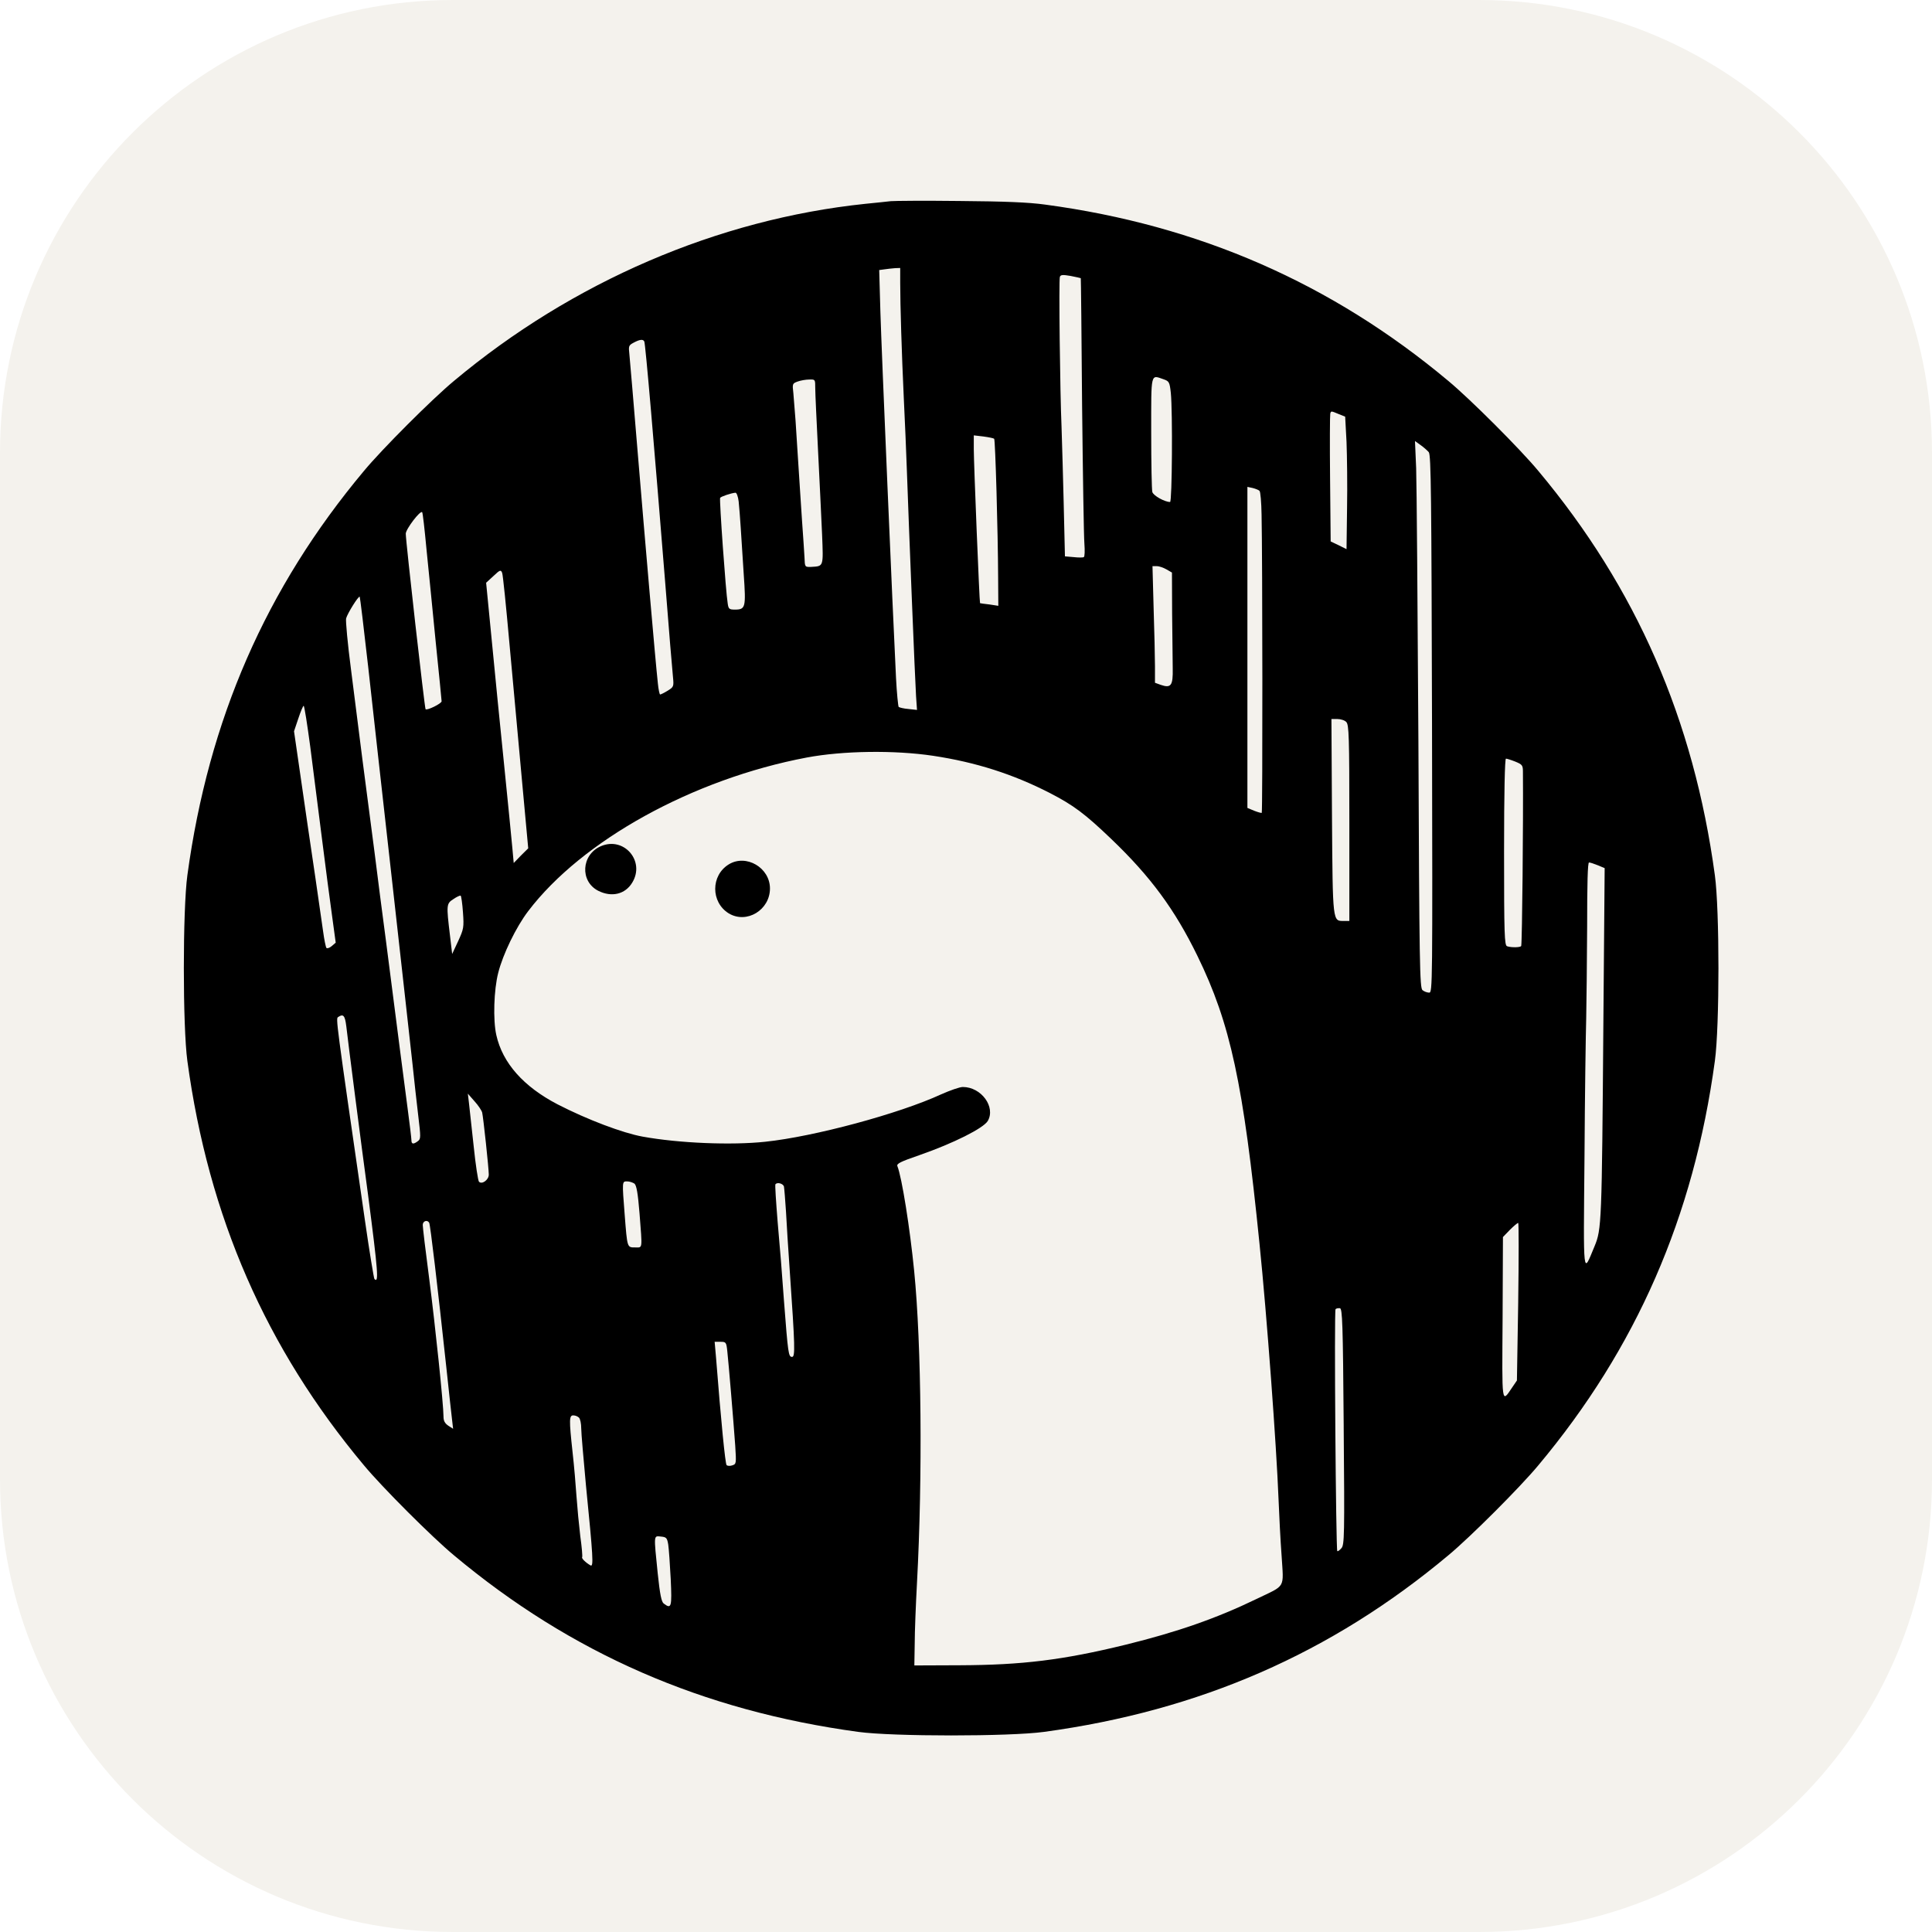
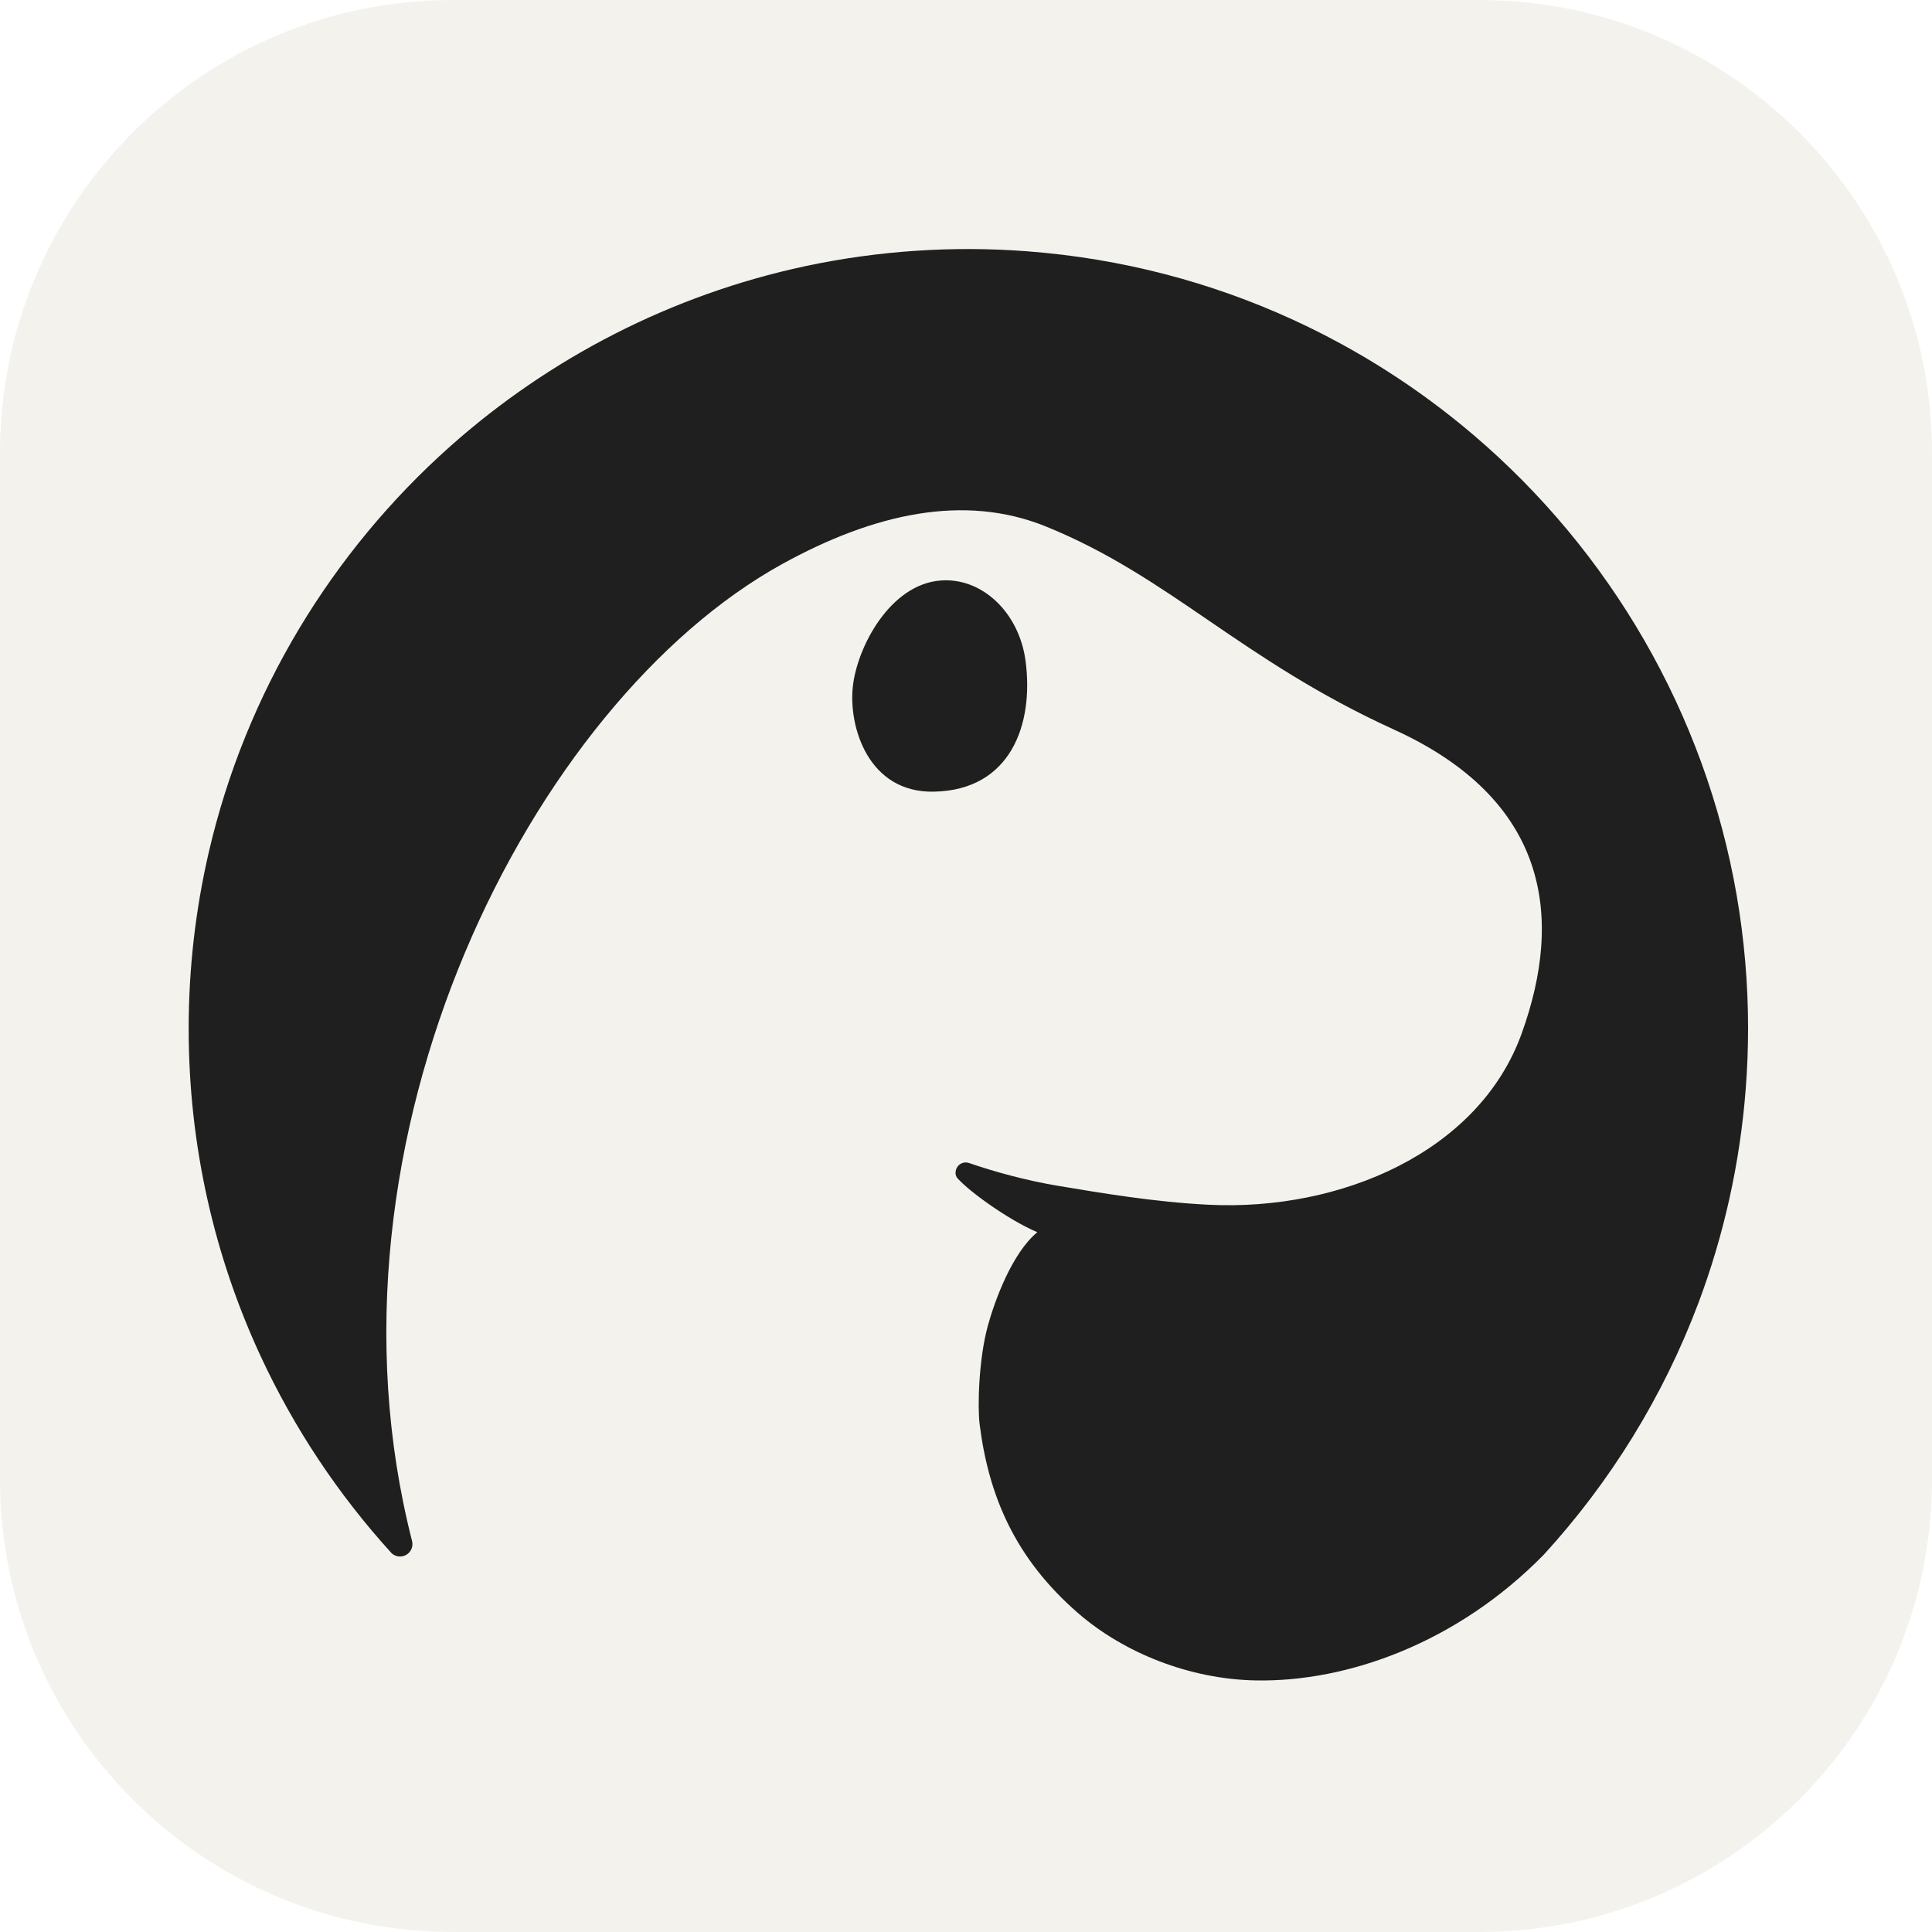
- <svg xmlns="http://www.w3.org/2000/svg" width="256" height="256" fill="none" viewBox="0 0 256 256">
-   <rect width="256" height="256" fill="#F4F2ED" rx="60" />
-   <path fill="#000" d="M118.032 26.656C117.554 26.704 116.032 26.882 114.656 27.008C95.102 29.054 75.844 37.336 60.14 50.484C57.242 52.89 50.64 59.492 48.234 62.39C35.234 77.922 27.634 95.35 24.828 115.976C24.204 120.556 24.204 136.008 24.828 140.586C27.632 161.21 35.234 178.64 48.234 194.172C50.64 197.072 57.242 203.672 60.14 206.078C75.672 219.078 93.1 226.678 113.726 229.484C118.306 230.11 133.758 230.11 138.336 229.484C158.96 226.68 176.39 219.078 191.922 206.078C194.822 203.672 201.422 197.07 203.828 194.172C216.828 178.64 224.428 161.212 227.228 140.586C227.86 136.006 227.86 120.554 227.228 115.976C224.428 95.352 216.828 77.922 203.828 62.39C201.422 59.492 194.82 52.89 191.922 50.484C176.446 37.532 158.836 29.836 138.484 27.11C136.282 26.804 133.086 26.68 127.156 26.632C122.632 26.578 118.5 26.61 118.032 26.656V26.656ZM119.282 37.46C119.282 40.382 119.476 46.734 119.758 52.766C119.906 55.71 120.078 59.938 120.158 62.14C120.43 69.946 121.258 90.42 121.382 92.25L121.508 94.07L120.382 93.946C119.758 93.898 119.18 93.75 119.078 93.672C119.008 93.572 118.828 91.844 118.726 89.82C118.282 80.92 116.806 46.382 116.656 41.336L116.5 35.782L117.204 35.688C117.578 35.632 118.204 35.562 118.602 35.532L119.282 35.508V37.46ZM143.21 36.86C143.234 36.882 143.312 44.438 143.382 53.64C143.484 62.868 143.61 71.14 143.688 72.04C143.758 72.968 143.734 73.766 143.608 73.82C143.508 73.89 142.882 73.89 142.258 73.82L141.11 73.72L140.938 66.438C140.857 63.13 140.763 59.823 140.658 56.516C140.46 52.086 140.282 37.062 140.438 36.688C140.532 36.408 140.812 36.382 141.858 36.562C142.586 36.71 143.188 36.836 143.21 36.86V36.86ZM85.368 45.234C85.524 45.46 86.696 59.242 88.148 77.266C88.626 83.398 89.094 89 89.172 89.696C89.296 90.968 89.272 91.024 88.468 91.524C88.024 91.796 87.57 92.024 87.468 92.024C87.398 92.024 87.25 91.374 87.172 90.57C86.82 87.32 85.468 71.618 84.524 60.266C83.968 53.586 83.468 47.61 83.398 46.96C83.274 45.86 83.298 45.758 83.946 45.414C84.742 44.984 85.196 44.914 85.366 45.234H85.368ZM154.21 50.266C154.914 50.516 154.984 50.64 155.14 52.062C155.39 54.562 155.312 66.516 155.04 66.516C154.312 66.516 152.812 65.664 152.688 65.188C152.608 64.89 152.54 61.344 152.54 57.312C152.54 49.188 152.438 49.664 154.21 50.266ZM108.024 51.438C108.024 52.11 108.204 55.836 108.398 59.766C108.602 63.686 108.828 68.664 108.93 70.82C109.102 75.172 109.15 75.016 107.476 75.118C106.648 75.14 106.648 75.14 106.602 73.89C106.554 73.196 106.43 71.016 106.274 69.016C106.148 67.016 105.852 62.688 105.648 59.39C105.512 56.961 105.338 54.534 105.126 52.11C104.976 50.86 105 50.812 105.672 50.562C106.078 50.414 106.772 50.29 107.226 50.29C108.024 50.266 108.024 50.266 108.024 51.438V51.438ZM177.39 54.868L178.242 55.21L178.422 58.562C178.492 60.39 178.546 64.342 178.492 67.322L178.422 72.766L177.368 72.242L176.32 71.742L176.242 63.438C176.196 58.868 176.218 54.992 176.266 54.812C176.366 54.438 176.366 54.438 177.39 54.868ZM131.734 58.14C131.882 58.29 132.234 70.414 132.258 76.57L132.282 80.274L131.11 80.094C130.43 80.014 129.882 79.946 129.86 79.922C129.78 79.868 129.032 61.342 129.032 59.54V57.688L130.304 57.836C131.032 57.936 131.656 58.062 131.734 58.14V58.14ZM189.32 59.914C189.626 60.266 189.672 65.742 189.75 95.946C189.82 130.632 189.82 131.532 189.374 131.532C189.055 131.512 188.748 131.398 188.494 131.204C188.118 130.93 188.07 127.906 187.946 98.274C187.844 80.32 187.718 64.014 187.648 62.04L187.492 58.438L188.218 58.96C188.648 59.266 189.126 59.688 189.32 59.914V59.914ZM166.89 65.04C167.016 65.14 167.14 66.562 167.164 68.196C167.29 73.718 167.312 107.602 167.188 107.704C167.14 107.75 166.688 107.624 166.188 107.43L165.288 107.054V64.514L165.992 64.664C166.368 64.764 166.766 64.914 166.892 65.04H166.89ZM97.876 66.438C97.946 67.118 98.07 68.64 98.148 69.89C98.228 71.118 98.398 73.922 98.548 76.094C98.852 80.494 98.796 80.774 97.374 80.774C96.626 80.774 96.524 80.694 96.422 79.946C96.172 78.468 95.296 66.164 95.422 65.968C95.546 65.788 96.852 65.344 97.446 65.288C97.602 65.266 97.796 65.788 97.876 66.438V66.438ZM56.516 72.82C56.79 75.468 57.336 81.024 57.742 85.148C58.164 89.274 58.516 92.774 58.516 92.922C58.516 93.226 56.586 94.172 56.39 93.976C56.266 93.852 53.766 71.718 53.766 70.718C53.766 70.118 55.686 67.594 55.938 67.868C56.016 67.914 56.266 70.14 56.516 72.82V72.82ZM154.562 75.446L155.29 75.866L155.312 81.274C155.336 84.218 155.392 87.524 155.392 88.594C155.438 90.844 155.164 91.218 153.812 90.75L153.04 90.47V88.32C153.04 87.126 152.96 83.648 152.86 80.57L152.71 75.016H153.29C153.586 75.016 154.164 75.218 154.562 75.446V75.446ZM67.492 85.148C67.946 89.946 68.664 98.048 69.14 103.148L69.992 112.408L69.016 113.374L68.07 114.352L67.89 112.374C67.79 111.274 67.29 106.18 66.766 101.024C66.201 95.492 65.651 89.958 65.118 84.422L64.414 77.218L65.39 76.32C66.266 75.492 66.368 75.468 66.54 75.92C66.64 76.172 67.062 80.32 67.492 85.148V85.148ZM48.766 88.172C49.312 93.102 50.766 106.204 52.016 117.282C53.266 128.36 54.436 139.032 54.664 141.032C54.868 143.032 55.21 146.062 55.414 147.79C55.766 150.71 55.766 150.914 55.368 151.21C54.766 151.664 54.516 151.61 54.516 151.086C54.516 150.86 54.29 148.96 54.016 146.914C53.562 143.484 52.812 137.68 51.14 124.656C50.625 120.783 50.125 116.909 49.64 113.032C49.14 109.25 48.414 103.626 48.008 100.524C47.608 97.422 46.938 92.124 46.508 88.696C46.062 85.296 45.788 82.274 45.86 81.946C46.04 81.274 47.508 78.922 47.664 79.07C47.71 79.14 48.21 83.218 48.764 88.17L48.766 88.172ZM41.11 98.946C41.484 101.954 42.188 107.43 42.664 111.148C43.132 114.852 43.734 119.476 44.008 121.408L44.484 124.908L43.96 125.36C43.664 125.61 43.36 125.704 43.258 125.61C43.164 125.508 42.96 124.508 42.812 123.406C42.136 118.651 41.444 113.898 40.734 109.148L38.96 96.898L39.532 95.196C39.836 94.274 40.156 93.524 40.234 93.524C40.336 93.524 40.71 95.976 41.11 98.944V98.946ZM178.39 95.672C178.742 96.024 178.796 97.572 178.796 109.054V122.032H178.094C176.57 122.032 176.594 122.406 176.494 108.204L176.422 95.274H177.218C177.64 95.274 178.196 95.446 178.39 95.672V95.672ZM123.656 100.148C129.304 101 134.236 102.578 139.11 105.078C142.258 106.704 143.758 107.828 147.258 111.178C152.46 116.158 155.664 120.508 158.664 126.658C163.04 135.61 164.744 143.532 166.89 164.79C167.868 174.32 169.14 191.594 169.414 198.67C169.494 200.726 169.664 204.102 169.82 206.17C170.094 210.578 170.414 209.976 166.54 211.85C161.164 214.454 155.984 216.25 149.164 217.93C140.812 219.976 135.406 220.624 127.156 220.656L121.156 220.68L121.204 217.804C121.204 216.226 121.352 212.554 121.508 209.68C122.258 195.75 122.102 178.172 121.132 168.414C120.578 162.814 119.508 156.014 118.906 154.514C118.782 154.188 119.352 153.914 121.828 153.062C126.36 151.484 130.282 149.508 130.882 148.54C131.962 146.688 130.032 144.032 127.578 144.032C127.158 144.032 125.882 144.484 124.704 145.008C119.102 147.586 107.876 150.608 101.398 151.288C96.922 151.766 89.968 151.484 85.148 150.608C82.524 150.132 77.82 148.36 73.89 146.336C69.368 143.984 66.594 140.86 65.766 137.156C65.312 135.156 65.438 131.156 66.016 128.906C66.64 126.43 68.39 122.828 69.992 120.726C77.118 111.352 91.82 103.226 106.898 100.376C111.704 99.476 118.5 99.376 123.658 100.148H123.656ZM200.796 100.922C201.696 101.296 201.796 101.398 201.796 102.25C201.852 109.078 201.696 124.68 201.57 125.33C201.546 125.554 200.25 125.578 199.696 125.382C199.352 125.258 199.296 123.906 199.296 112.874C199.296 104.976 199.398 100.524 199.546 100.524C199.672 100.524 200.25 100.704 200.796 100.922V100.922ZM211.726 114.656L212.626 115.032L212.454 135.734C212.25 162.118 212.226 162.89 211.274 165.164C209.726 168.89 209.804 169.64 209.954 153.29C210 145.11 210.124 136.836 210.18 134.906C210.226 132.986 210.274 127.554 210.304 122.828C210.304 117.124 210.374 114.282 210.554 114.282C210.704 114.282 211.226 114.454 211.726 114.656ZM61.344 120.882C61.492 122.906 61.438 123.102 60.71 124.702L59.914 126.406L59.618 123.906C59.14 119.906 59.14 119.726 60.086 119.132C60.516 118.828 60.968 118.632 61.04 118.68C61.118 118.726 61.266 119.726 61.344 120.882V120.882ZM45.884 135.962C46.11 138.008 47.86 151.61 48.764 158.29C50.11 168.618 50.21 170.094 49.61 169.47C49.54 169.39 48.96 165.914 48.36 161.742C44.46 134.782 44.484 134.962 44.812 134.758C45.484 134.304 45.712 134.554 45.882 135.96L45.884 135.962ZM63.89 147.414C64.04 148.04 64.766 154.814 64.766 155.64C64.766 156.336 63.866 156.992 63.468 156.586C63.344 156.46 63.016 154.336 62.766 151.89C62.492 149.414 62.218 146.836 62.14 146.164L61.992 144.914L62.868 145.914C63.368 146.46 63.812 147.134 63.89 147.414V147.414ZM84.07 156.836C84.344 157.086 84.524 158.086 84.742 160.79C85.118 165.664 85.172 165.29 84.148 165.29C83.094 165.29 83.118 165.368 82.774 160.96C82.422 156.484 82.422 156.54 83.094 156.54C83.422 156.54 83.844 156.688 84.07 156.836ZM103.876 157.21C103.922 157.46 104.046 158.96 104.148 160.54C104.228 162.118 104.454 165.664 104.648 168.414C105.352 178.514 105.376 179.796 104.954 179.796C104.476 179.796 104.422 179.422 103.874 172.29C103.631 168.844 103.355 165.401 103.046 161.96C102.828 159.242 102.672 156.96 102.75 156.914C103.024 156.61 103.75 156.836 103.876 157.21ZM56.868 162.016C57.016 162.242 57.96 170.242 59.14 181.172C59.492 184.468 59.836 187.648 59.914 188.242L60.04 189.322L59.414 188.922C58.938 188.594 58.766 188.274 58.766 187.696C58.766 186.116 57.686 175.742 56.866 169.39C56.39 165.79 56.016 162.618 56.016 162.312C56.016 161.79 56.616 161.586 56.868 162.016V162.016ZM201.172 172.468L201 182.922L200.374 183.842C198.946 185.946 199.024 186.342 199.102 174.642L199.148 163.914L200.07 162.96C200.57 162.46 201.07 162.04 201.17 162.04C201.25 162.04 201.25 166.742 201.17 172.468H201.172ZM178.046 189.048C178.172 203.578 178.14 204.704 177.742 205.148C177.492 205.422 177.266 205.602 177.196 205.524C177.016 205.328 176.766 173.64 176.968 173.468C177.07 173.368 177.32 173.32 177.548 173.344C177.868 173.414 177.946 175.196 178.048 189.046L178.046 189.048ZM96.376 179.094C96.546 180.64 97.172 188.07 97.422 191.57C97.57 193.922 97.57 194 97.022 194.17C96.726 194.274 96.374 194.25 96.274 194.126C96.102 193.946 95.546 188.398 94.874 179.844L94.694 177.796H95.476C96.196 177.796 96.25 177.844 96.376 179.094V179.094ZM76.718 187.844C76.89 188.024 77.016 188.648 77.016 189.274C77.016 189.922 77.32 193.296 77.64 196.796C78.594 206.376 78.672 207.672 78.242 207.422C77.594 207.046 77.016 206.476 77.142 206.328C77.196 206.228 77.094 204.976 76.89 203.548C76.688 201.801 76.521 200.05 76.39 198.296C76.296 196.852 76.07 194.196 75.868 192.422C75.39 188.046 75.422 187.546 75.968 187.546C76.245 187.554 76.511 187.66 76.718 187.844V187.844ZM88.546 204.672C88.626 205.226 88.774 207.272 88.874 209.226C89.046 212.976 88.968 213.25 87.946 212.476C87.648 212.25 87.446 211.304 87.148 208.454C86.626 203.296 86.594 203.5 87.57 203.602C88.296 203.672 88.398 203.774 88.546 204.672Z" />
-   <path fill="#000" d="M79.618 112.126C77.016 113.25 76.82 116.782 79.266 118.032C81.046 118.93 82.844 118.5 83.774 116.952C85.524 114.102 82.672 110.804 79.618 112.126V112.126ZM96.57 114.532C94.17 116 94.17 119.554 96.57 121.032C98.946 122.452 102.024 120.578 102.024 117.726C102.024 114.976 98.874 113.126 96.57 114.532Z" />
+ <svg xmlns="http://www.w3.org/2000/svg" width="256" height="256" viewBox="0 0 256 256" fill="none">
+   <path d="M196 0H60C26.863 0 0 26.863 0 60V196C0 229.137 26.863 256 60 256H196C229.137 256 256 229.137 256 196V60C256 26.863 229.137 0 196 0Z" fill="#F4F2ED" />
+   <path fill-rule="evenodd" clip-rule="evenodd" d="M34.52 179.663C28.41 166.478 25 151.791 25 136.314C25 132.309 25.229 128.356 25.673 124.469C26.119 120.584 26.784 116.727 27.666 112.916C32.57 91.768 43.976 73.099 59.661 59.135C72.835 47.421 88.974 39.064 106.666 35.275C116.357 33.21 126.295 32.545 136.175 33.303C148.679 34.258 160.495 37.406 171.274 42.341C179.919 46.306 187.976 51.444 195.218 57.611C213.301 73.014 225.912 94.472 230.106 118.551C231.122 124.418 231.632 130.361 231.63 136.314C231.627 138.941 231.526 141.567 231.325 144.187C230.564 154.166 228.404 163.708 225.055 172.635C220.379 185.068 213.374 196.365 204.572 205.991C193.123 217.681 178.575 222.882 166.424 222.666C157.588 222.508 148.943 218.993 142.97 213.849C134.435 206.5 130.989 198.1 129.807 188.726C129.513 186.396 129.686 180.047 130.899 175.65C131.802 172.373 134.095 166.044 137.447 163.276C133.526 161.587 128.478 157.909 126.887 156.144C126.496 155.71 126.547 155.03 126.897 154.562C127.067 154.335 127.307 154.168 127.579 154.086C127.852 154.004 128.144 154.012 128.411 154.109C131.783 155.266 135.889 156.407 140.218 157.132C145.913 158.083 152.994 159.282 160.168 159.635C177.659 160.494 195.93 152.643 201.601 137.022C207.271 121.401 205.071 105.95 184.728 96.683C164.385 87.414 154.988 76.394 138.552 69.748C127.816 65.407 115.867 67.984 103.599 74.764C70.555 93.025 40.95 150.722 54.597 204.178C54.688 204.521 54.666 204.885 54.533 205.215C54.4 205.544 54.164 205.822 53.86 206.007C53.556 206.191 53.201 206.272 52.847 206.238C52.493 206.203 52.16 206.055 51.898 205.816C44.809 198.033 38.949 189.214 34.52 179.663Z" fill="#1F1F1F" />
+   <path fill-rule="evenodd" clip-rule="evenodd" d="M124.617 76.921C130.191 76.484 135.053 81.241 135.892 87.567C137.01 95.995 133.917 104.7 123.746 104.9C115.058 105.074 112.426 96.312 113.001 91.004C113.573 85.696 117.948 77.444 124.617 76.921Z" fill="#1F1F1F" />
</svg>
